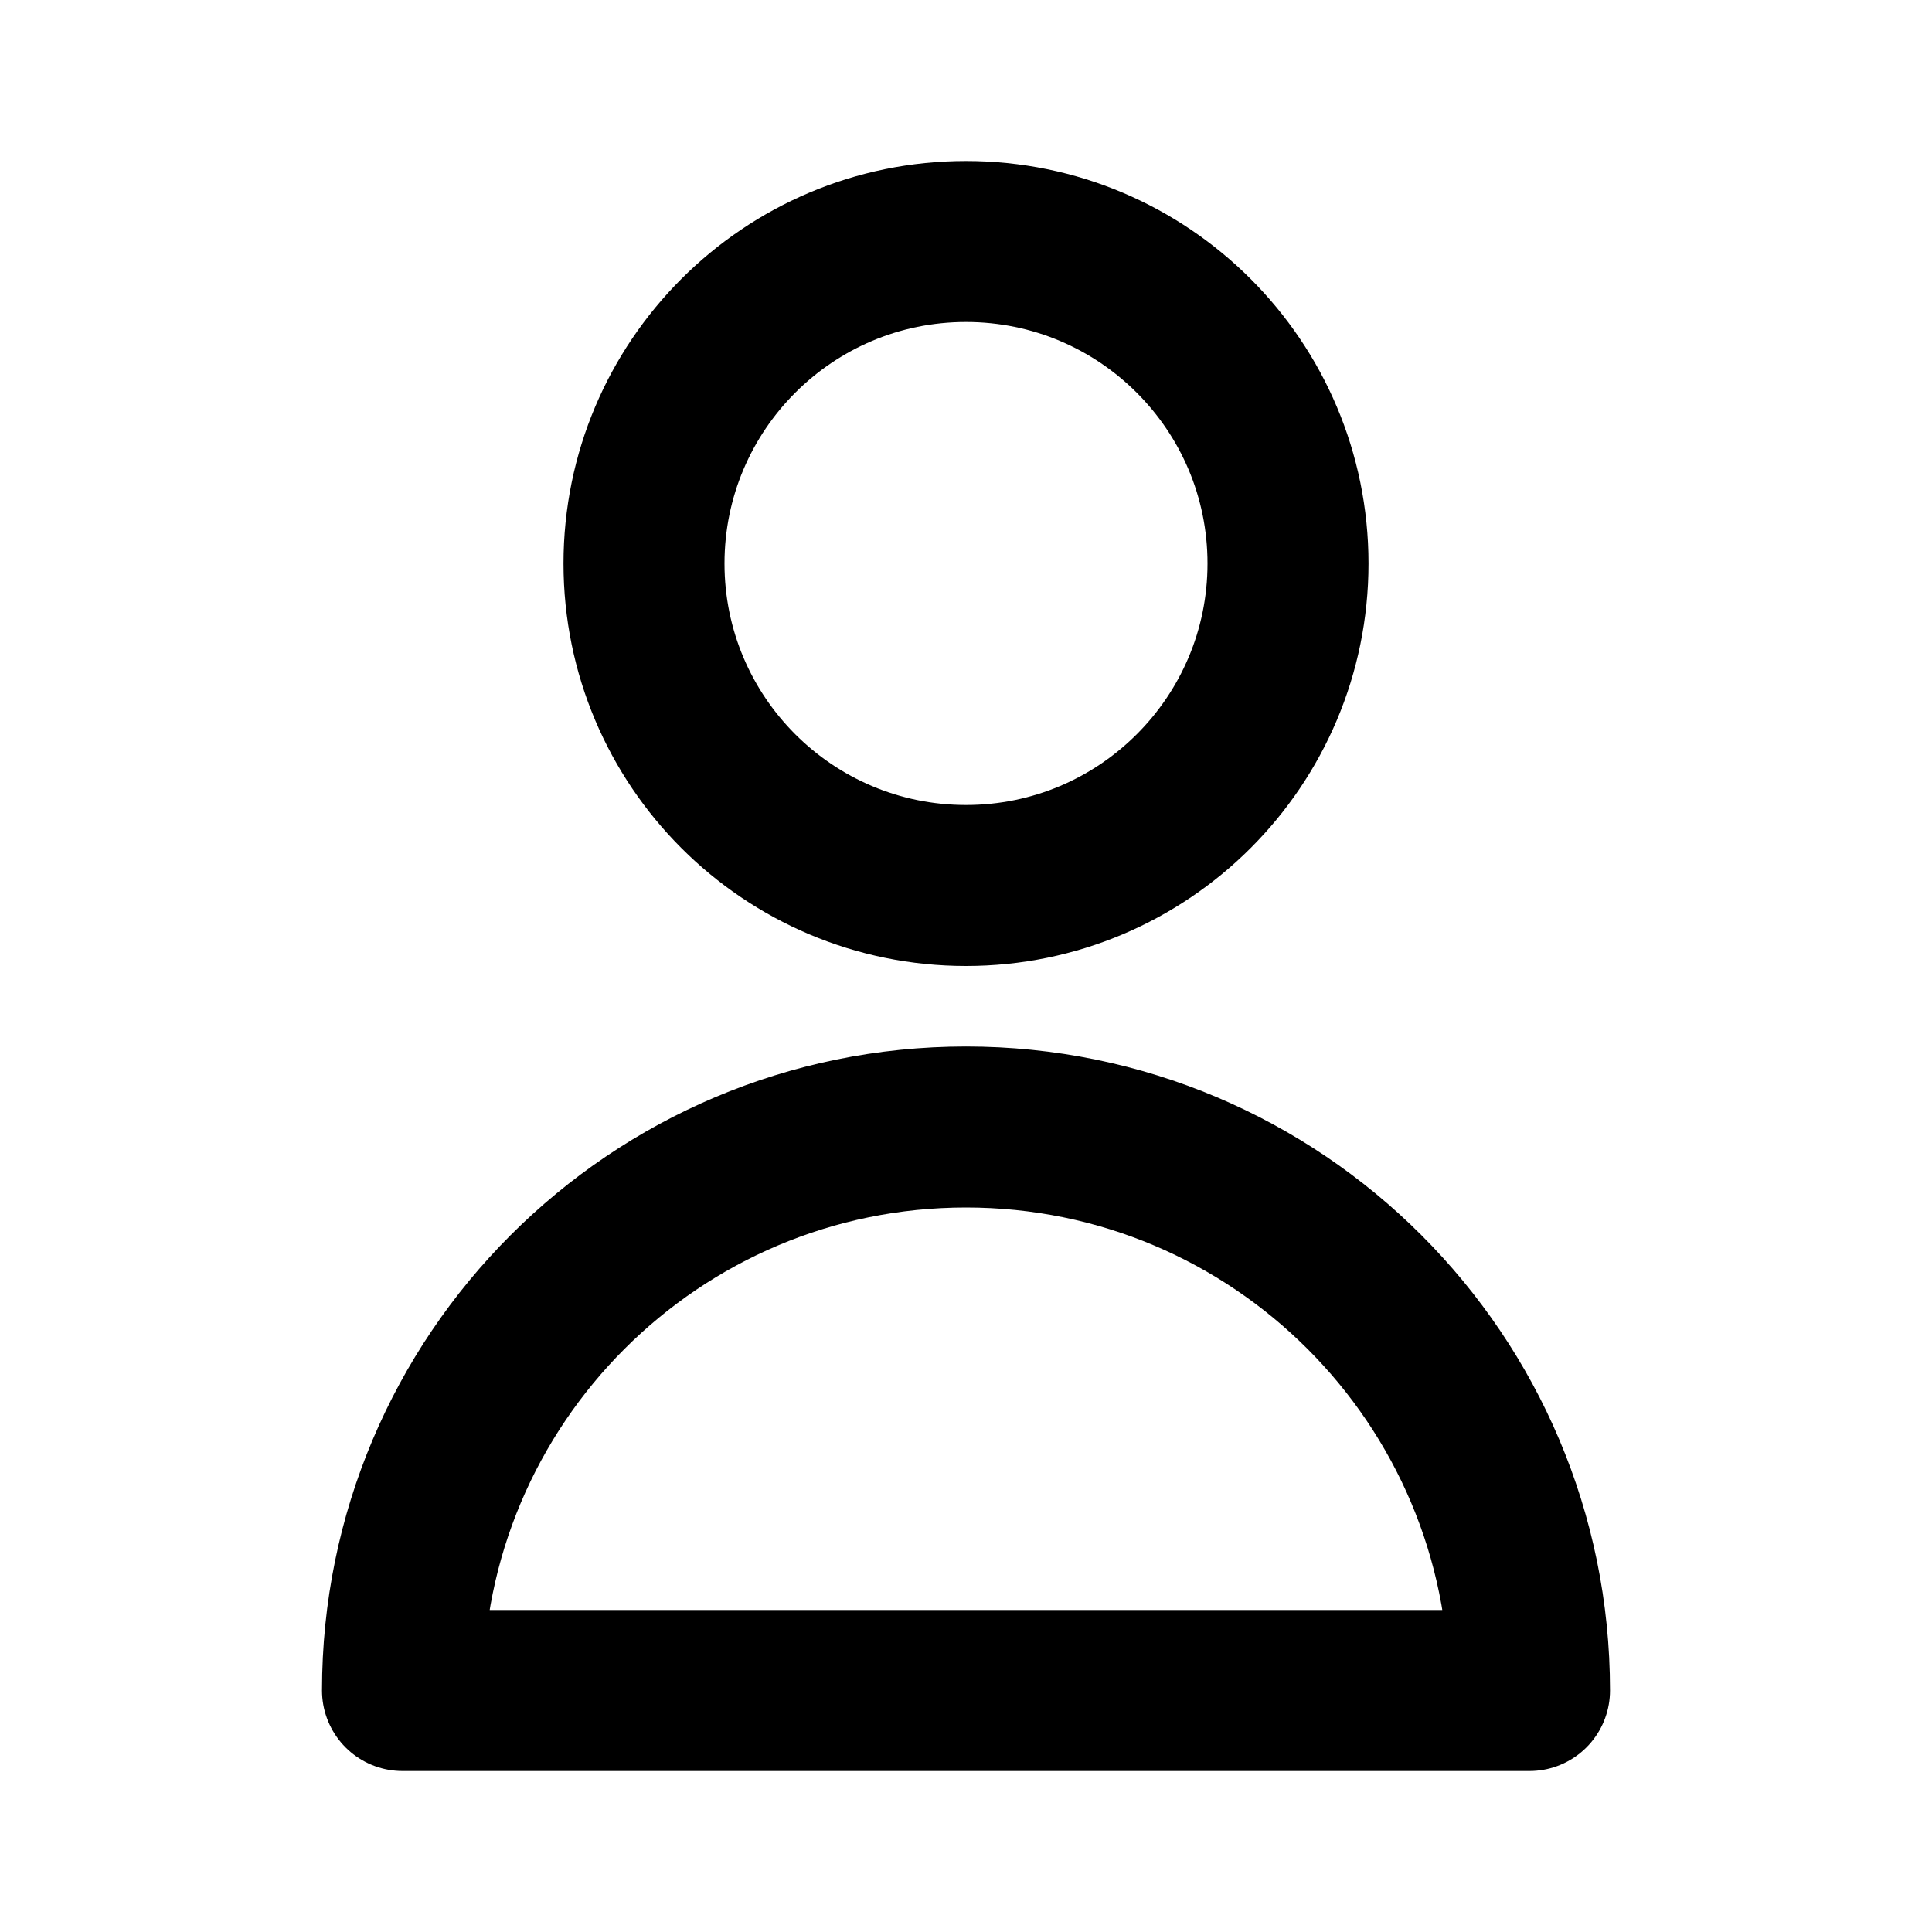
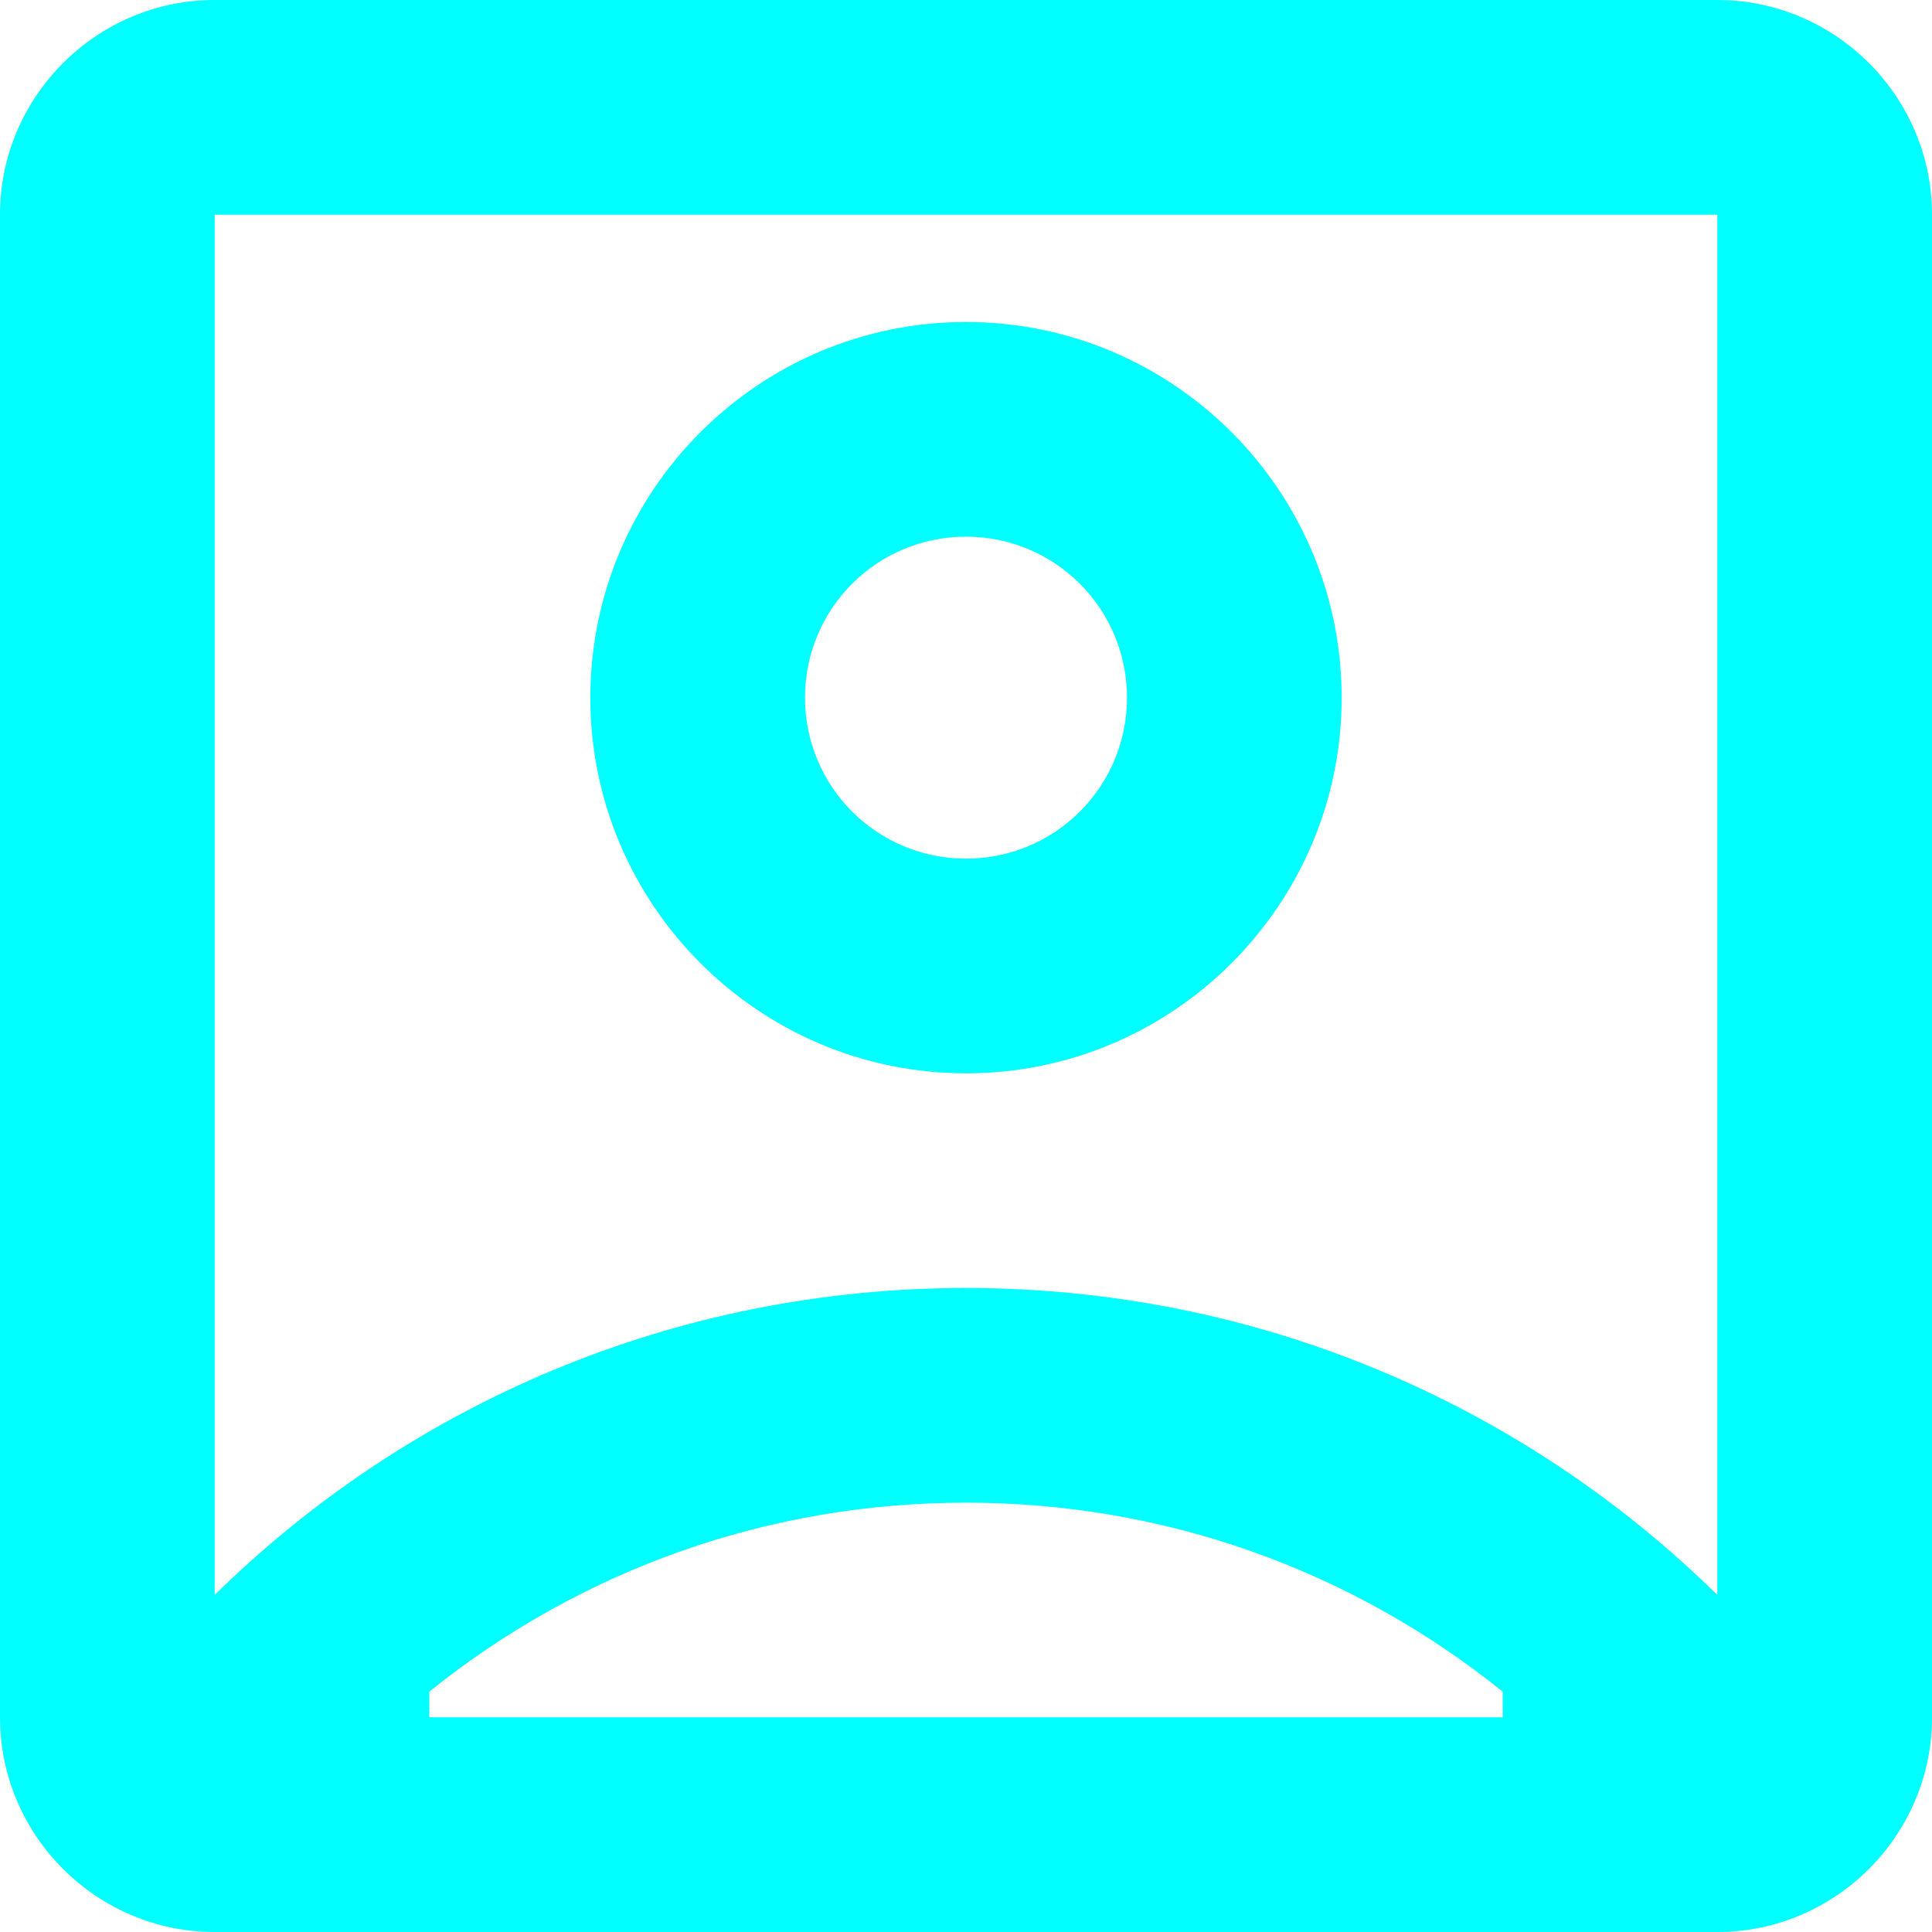
- <svg xmlns="http://www.w3.org/2000/svg" width="800px" height="800px" viewBox="0 0 24 24" fill="none">
-   <path d="M16 7C16 9.209 14.209 11 12 11C9.791 11 8 9.209 8 7C8 4.791 9.791 3 12 3C14.209 3 16 4.791 16 7Z" stroke="#000000" stroke-width="2" stroke-linecap="round" stroke-linejoin="round" />
-   <path d="M12 14C8.134 14 5 17.134 5 21H19C19 17.134 15.866 14 12 14Z" stroke="#000000" stroke-width="2" stroke-linecap="round" stroke-linejoin="round" />
+ <svg xmlns="http://www.w3.org/2000/svg" width="18" height="18" viewBox="0 0 18 18" fill="none">
+   <path d="M16 0H2C0.9 0 0 0.9 0 2V16C0 17.1 0.9 18 2 18H16C17.1 18 18 17.1 18 16V2C18 0.9 17.1 0 16 0ZM14 16H4V15.76C5.42 14.62 7.16 14 9 14C10.84 14 12.58 14.62 14 15.76V16ZM16 14.86C14.2 13.09 11.73 12 9 12C6.27 12 3.8 13.09 2 14.86V2H16V14.86ZM9 10C10.93 10 12.5 8.43 12.5 6.5C12.5 4.57 10.93 3 9 3C7.07 3 5.5 4.57 5.5 6.5C5.5 8.43 7.07 10 9 10ZM9 5C9.83 5 10.5 5.67 10.5 6.5C10.5 7.33 9.83 8 9 8C8.17 8 7.5 7.33 7.5 6.5C7.5 5.67 8.17 5 9 5Z" fill="cyan" />
</svg>
